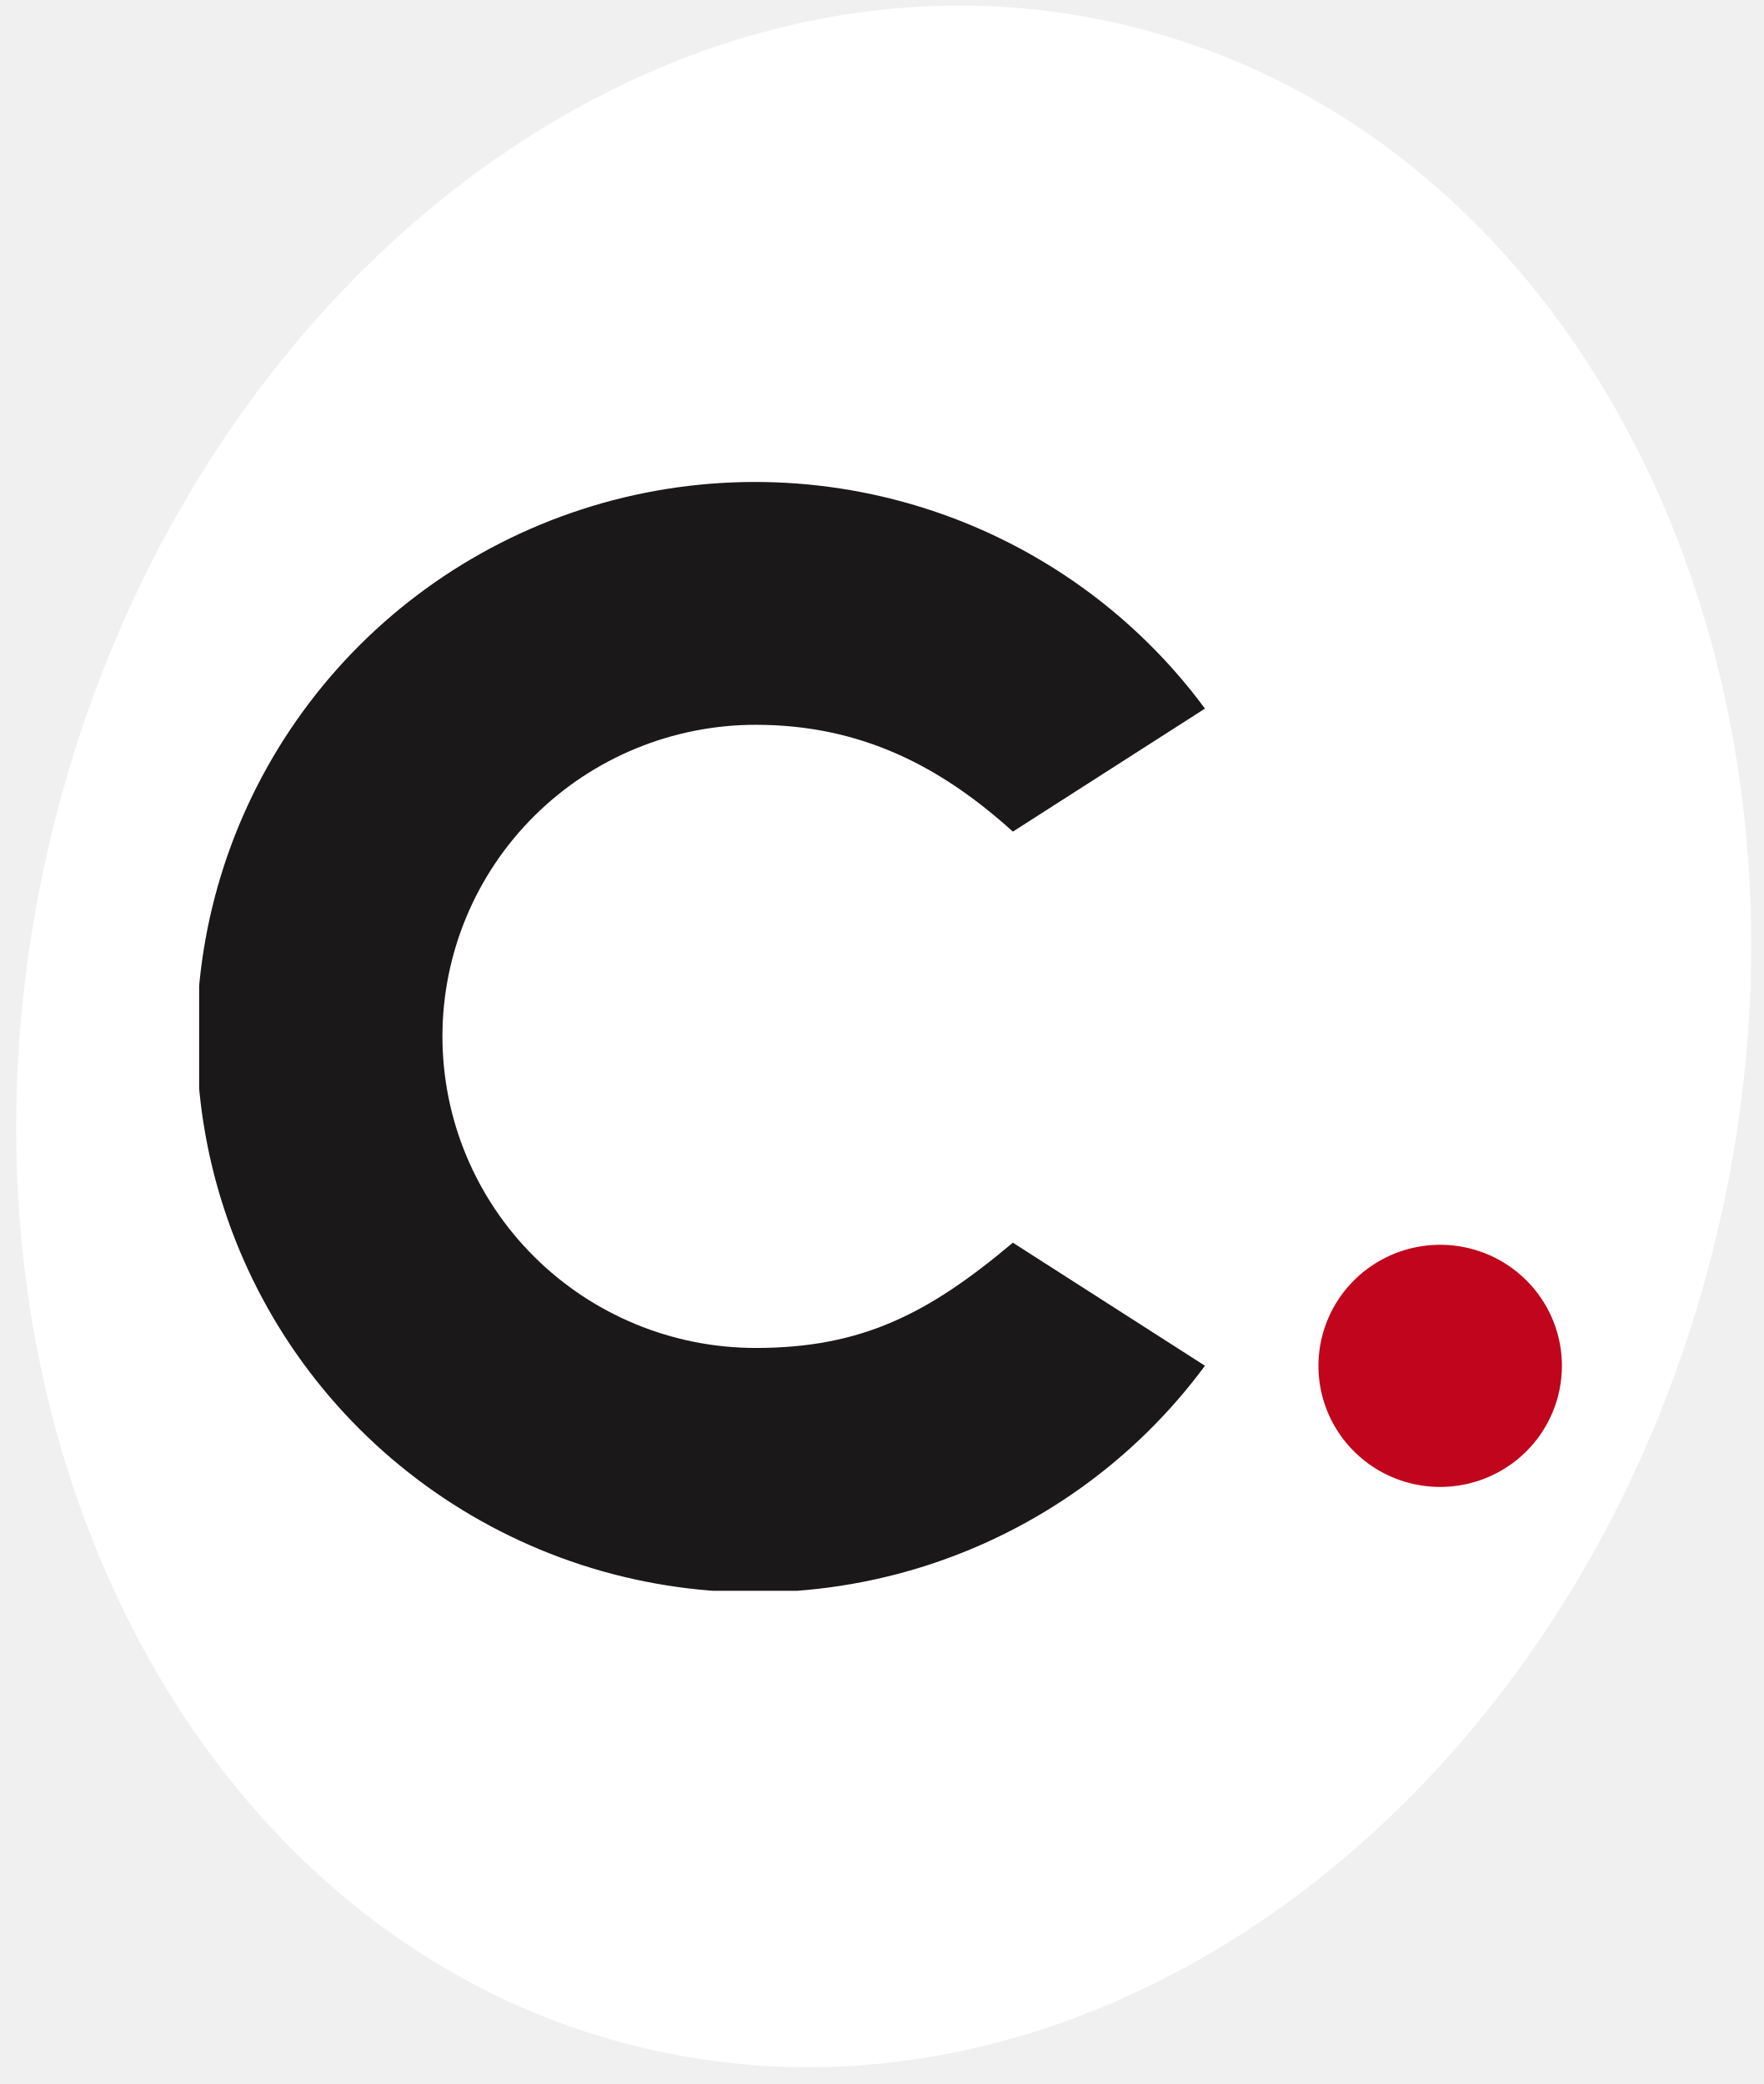
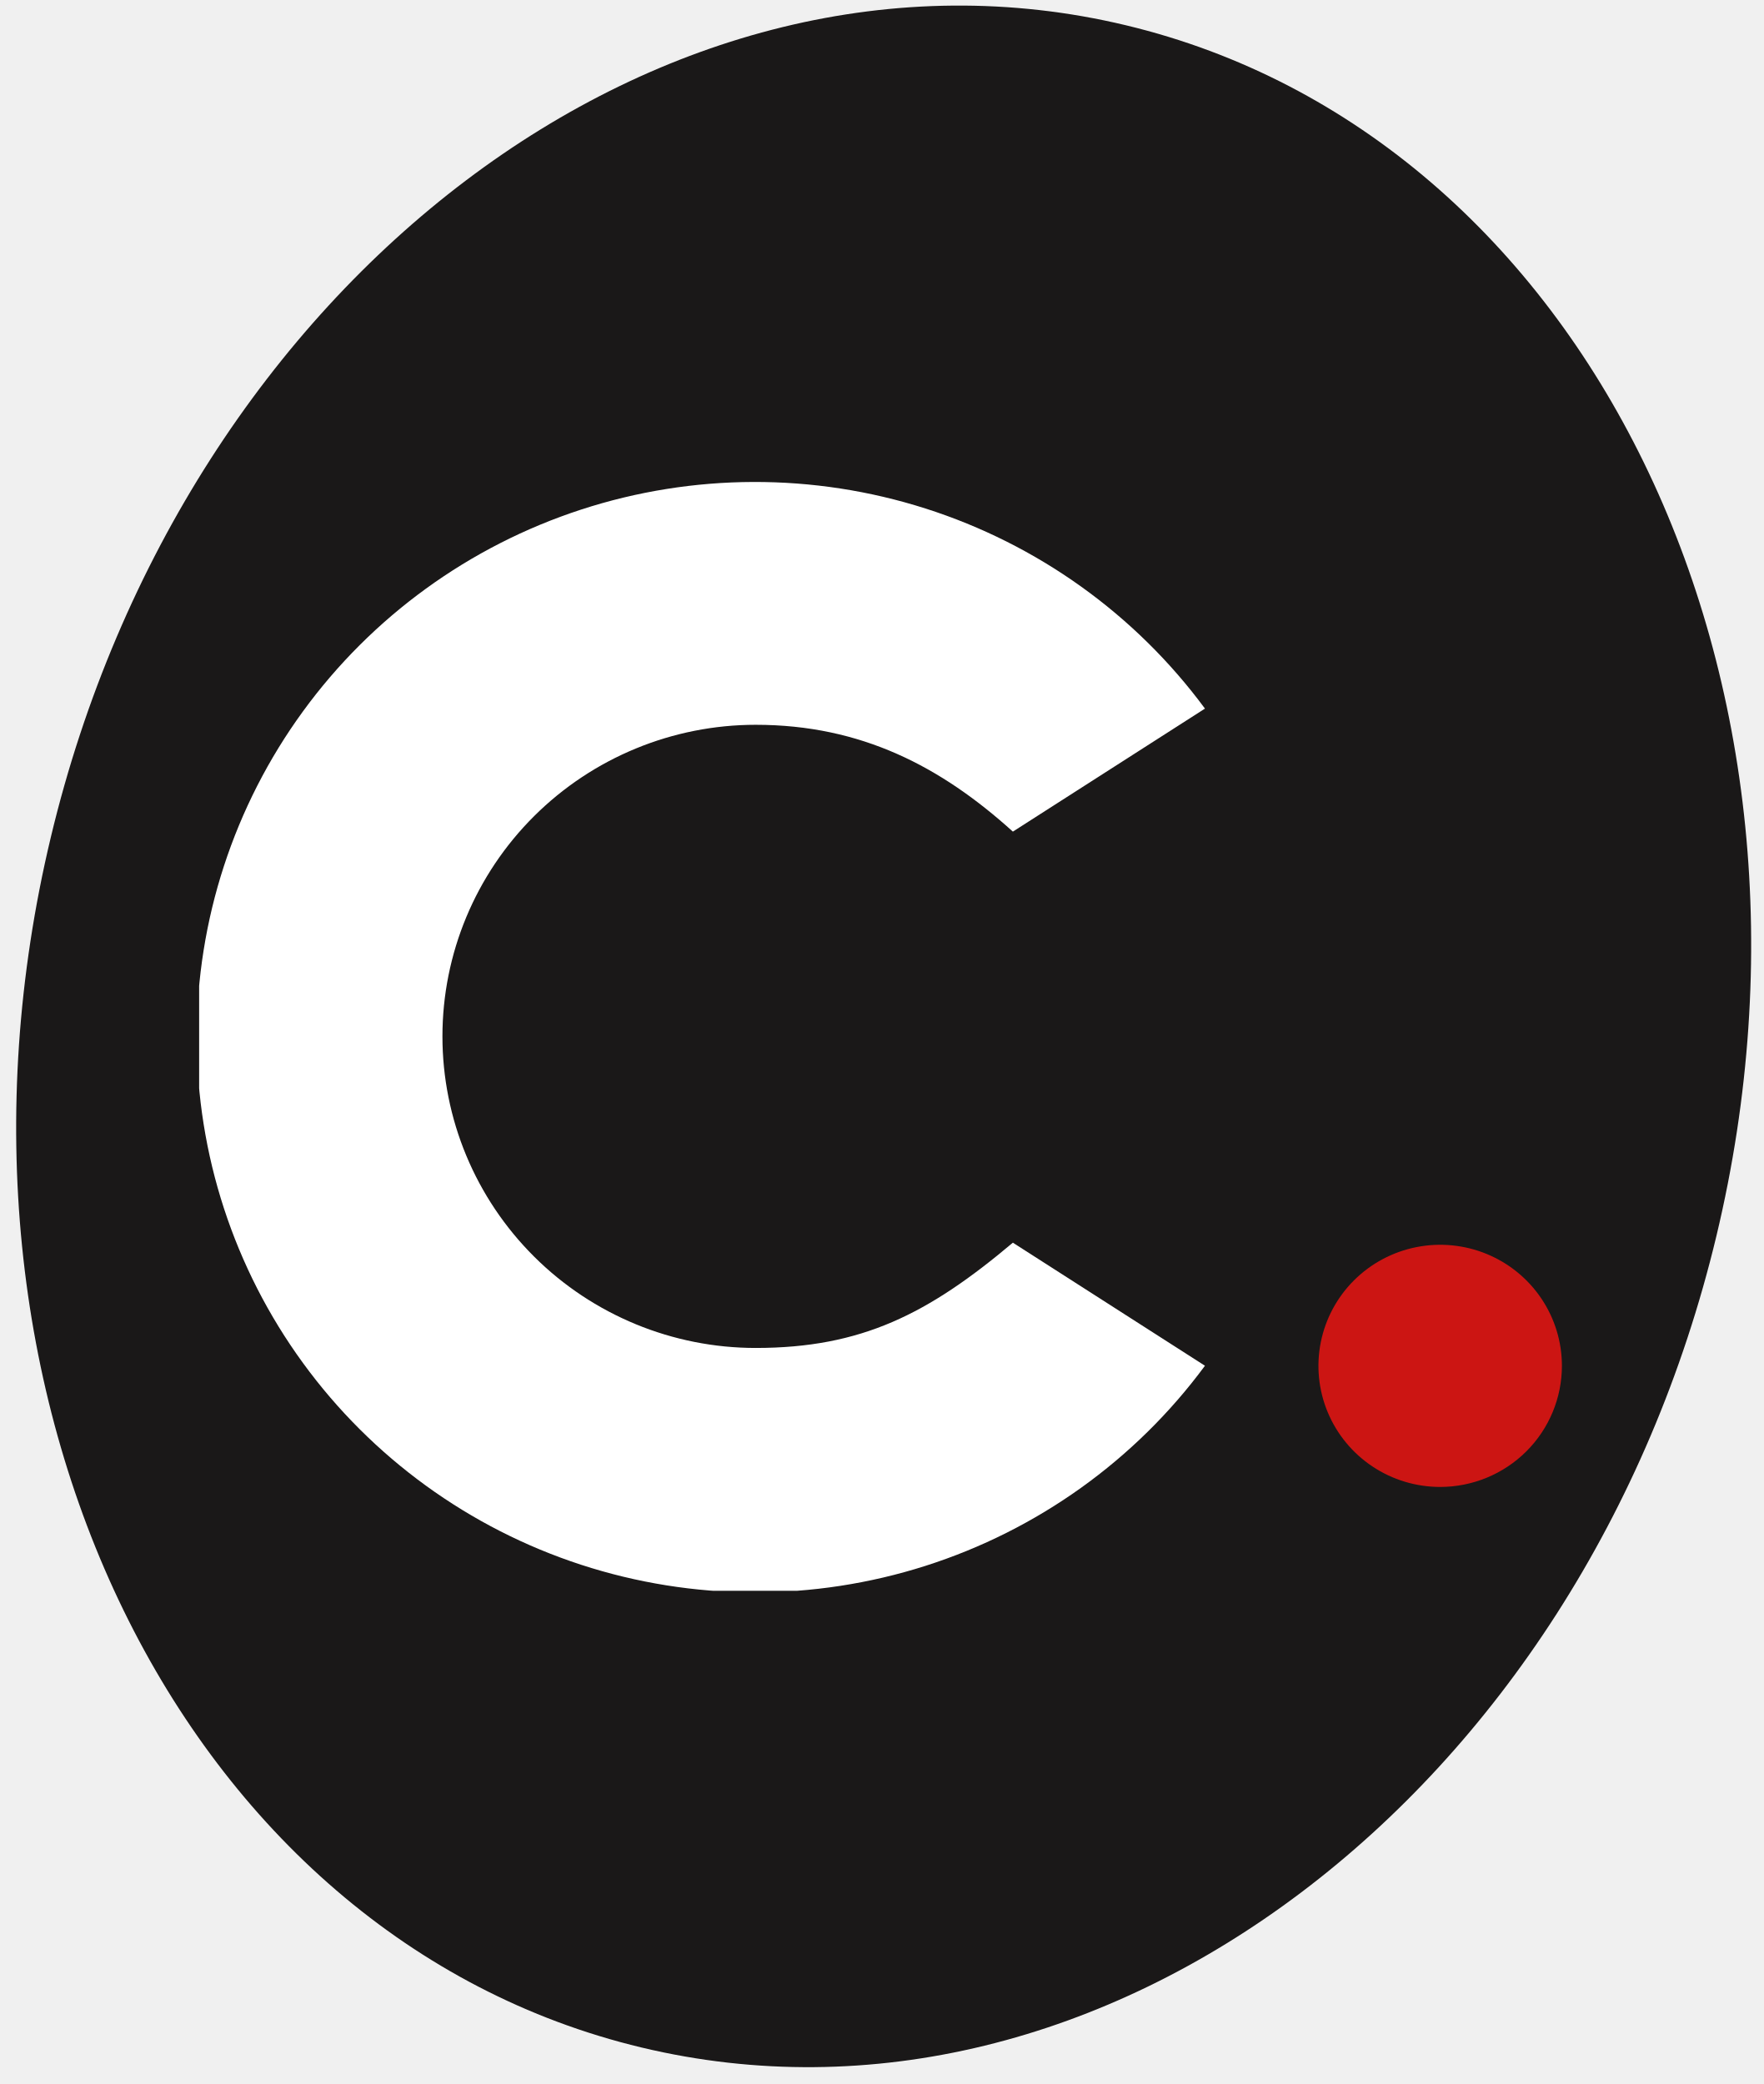
<svg xmlns="http://www.w3.org/2000/svg" width="132" height="156" viewBox="0 0 132 156" fill="none">
-   <ellipse cx="66.144" cy="77.579" rx="64.098" ry="77.829" transform="rotate(13.4692 66.1445 77.5791)" fill="white" />
+   <ellipse cx="66.144" cy="77.579" rx="64.098" ry="77.829" transform="rotate(13.4692 66.1445 77.5791)" fill="#1A1818" />
  <g clip-path="url(#clip0_1641_33279)">
-     <path d="M90.193 102.234C84.981 109.295 77.66 114.537 69.275 117.213C60.89 119.888 51.869 119.86 43.5 117.133C35.132 114.405 27.843 109.118 22.676 102.025C17.509 94.933 14.727 86.398 14.727 77.639C14.727 68.88 17.509 60.344 22.676 53.252C27.843 46.159 35.132 40.872 43.5 38.144C51.869 35.417 60.89 35.389 69.275 38.065C77.66 40.74 84.981 45.982 90.193 53.043L75.815 62.252C70.458 57.408 64.487 54.255 56.567 54.255C50.348 54.255 44.383 56.712 39.986 61.086C35.588 65.46 33.117 71.393 33.117 77.579C33.117 83.765 35.588 89.697 39.986 94.072C44.383 98.446 50.348 100.903 56.567 100.903C64.485 100.903 69.483 98.357 75.815 93.022L90.193 102.234Z" fill="#1A1818" />
-     <path d="M116.912 102.237C116.911 100.445 116.376 98.694 115.374 97.204C114.372 95.714 112.949 94.553 111.284 93.868C109.619 93.183 107.787 93.004 106.02 93.354C104.253 93.704 102.63 94.568 101.356 95.835C100.082 97.103 99.214 98.717 98.863 100.475C98.511 102.233 98.691 104.055 99.381 105.711C100.07 107.366 101.238 108.782 102.736 109.778C104.233 110.774 105.995 111.306 107.797 111.307C110.214 111.306 112.533 110.35 114.243 108.65C115.952 106.949 116.912 104.642 116.912 102.237Z" fill="#C0051C" />
+     <path d="M90.193 102.234C84.981 109.295 77.66 114.537 69.275 117.213C60.89 119.888 51.869 119.86 43.5 117.133C35.132 114.405 27.843 109.118 22.676 102.025C17.509 94.933 14.727 86.398 14.727 77.639C14.727 68.88 17.509 60.344 22.676 53.252C27.843 46.159 35.132 40.872 43.5 38.144C51.869 35.417 60.89 35.389 69.275 38.065C77.66 40.74 84.981 45.982 90.193 53.043L75.815 62.252C70.458 57.408 64.487 54.255 56.567 54.255C50.348 54.255 44.383 56.712 39.986 61.086C35.588 65.46 33.117 71.393 33.117 77.579C33.117 83.765 35.588 89.697 39.986 94.072C44.383 98.446 50.348 100.903 56.567 100.903C64.485 100.903 69.483 98.357 75.815 93.022L90.193 102.234Z" fill="white" />
+     <path d="M116.912 102.237C116.911 100.445 116.376 98.694 115.374 97.204C114.372 95.714 112.949 94.553 111.284 93.868C109.619 93.183 107.787 93.004 106.02 93.354C104.253 93.704 102.63 94.568 101.356 95.835C100.082 97.103 99.214 98.717 98.863 100.475C98.511 102.233 98.691 104.055 99.381 105.711C100.07 107.366 101.238 108.782 102.736 109.778C104.233 110.774 105.995 111.306 107.797 111.307C110.214 111.306 112.533 110.35 114.243 108.65C115.952 106.949 116.912 104.642 116.912 102.237Z" fill="#CC1513" />
  </g>
  <defs>
    <clipPath id="clip0_1641_33279">
      <rect width="102" height="83" fill="white" transform="translate(14.9062 36.0781)" />
    </clipPath>
  </defs>
</svg>
